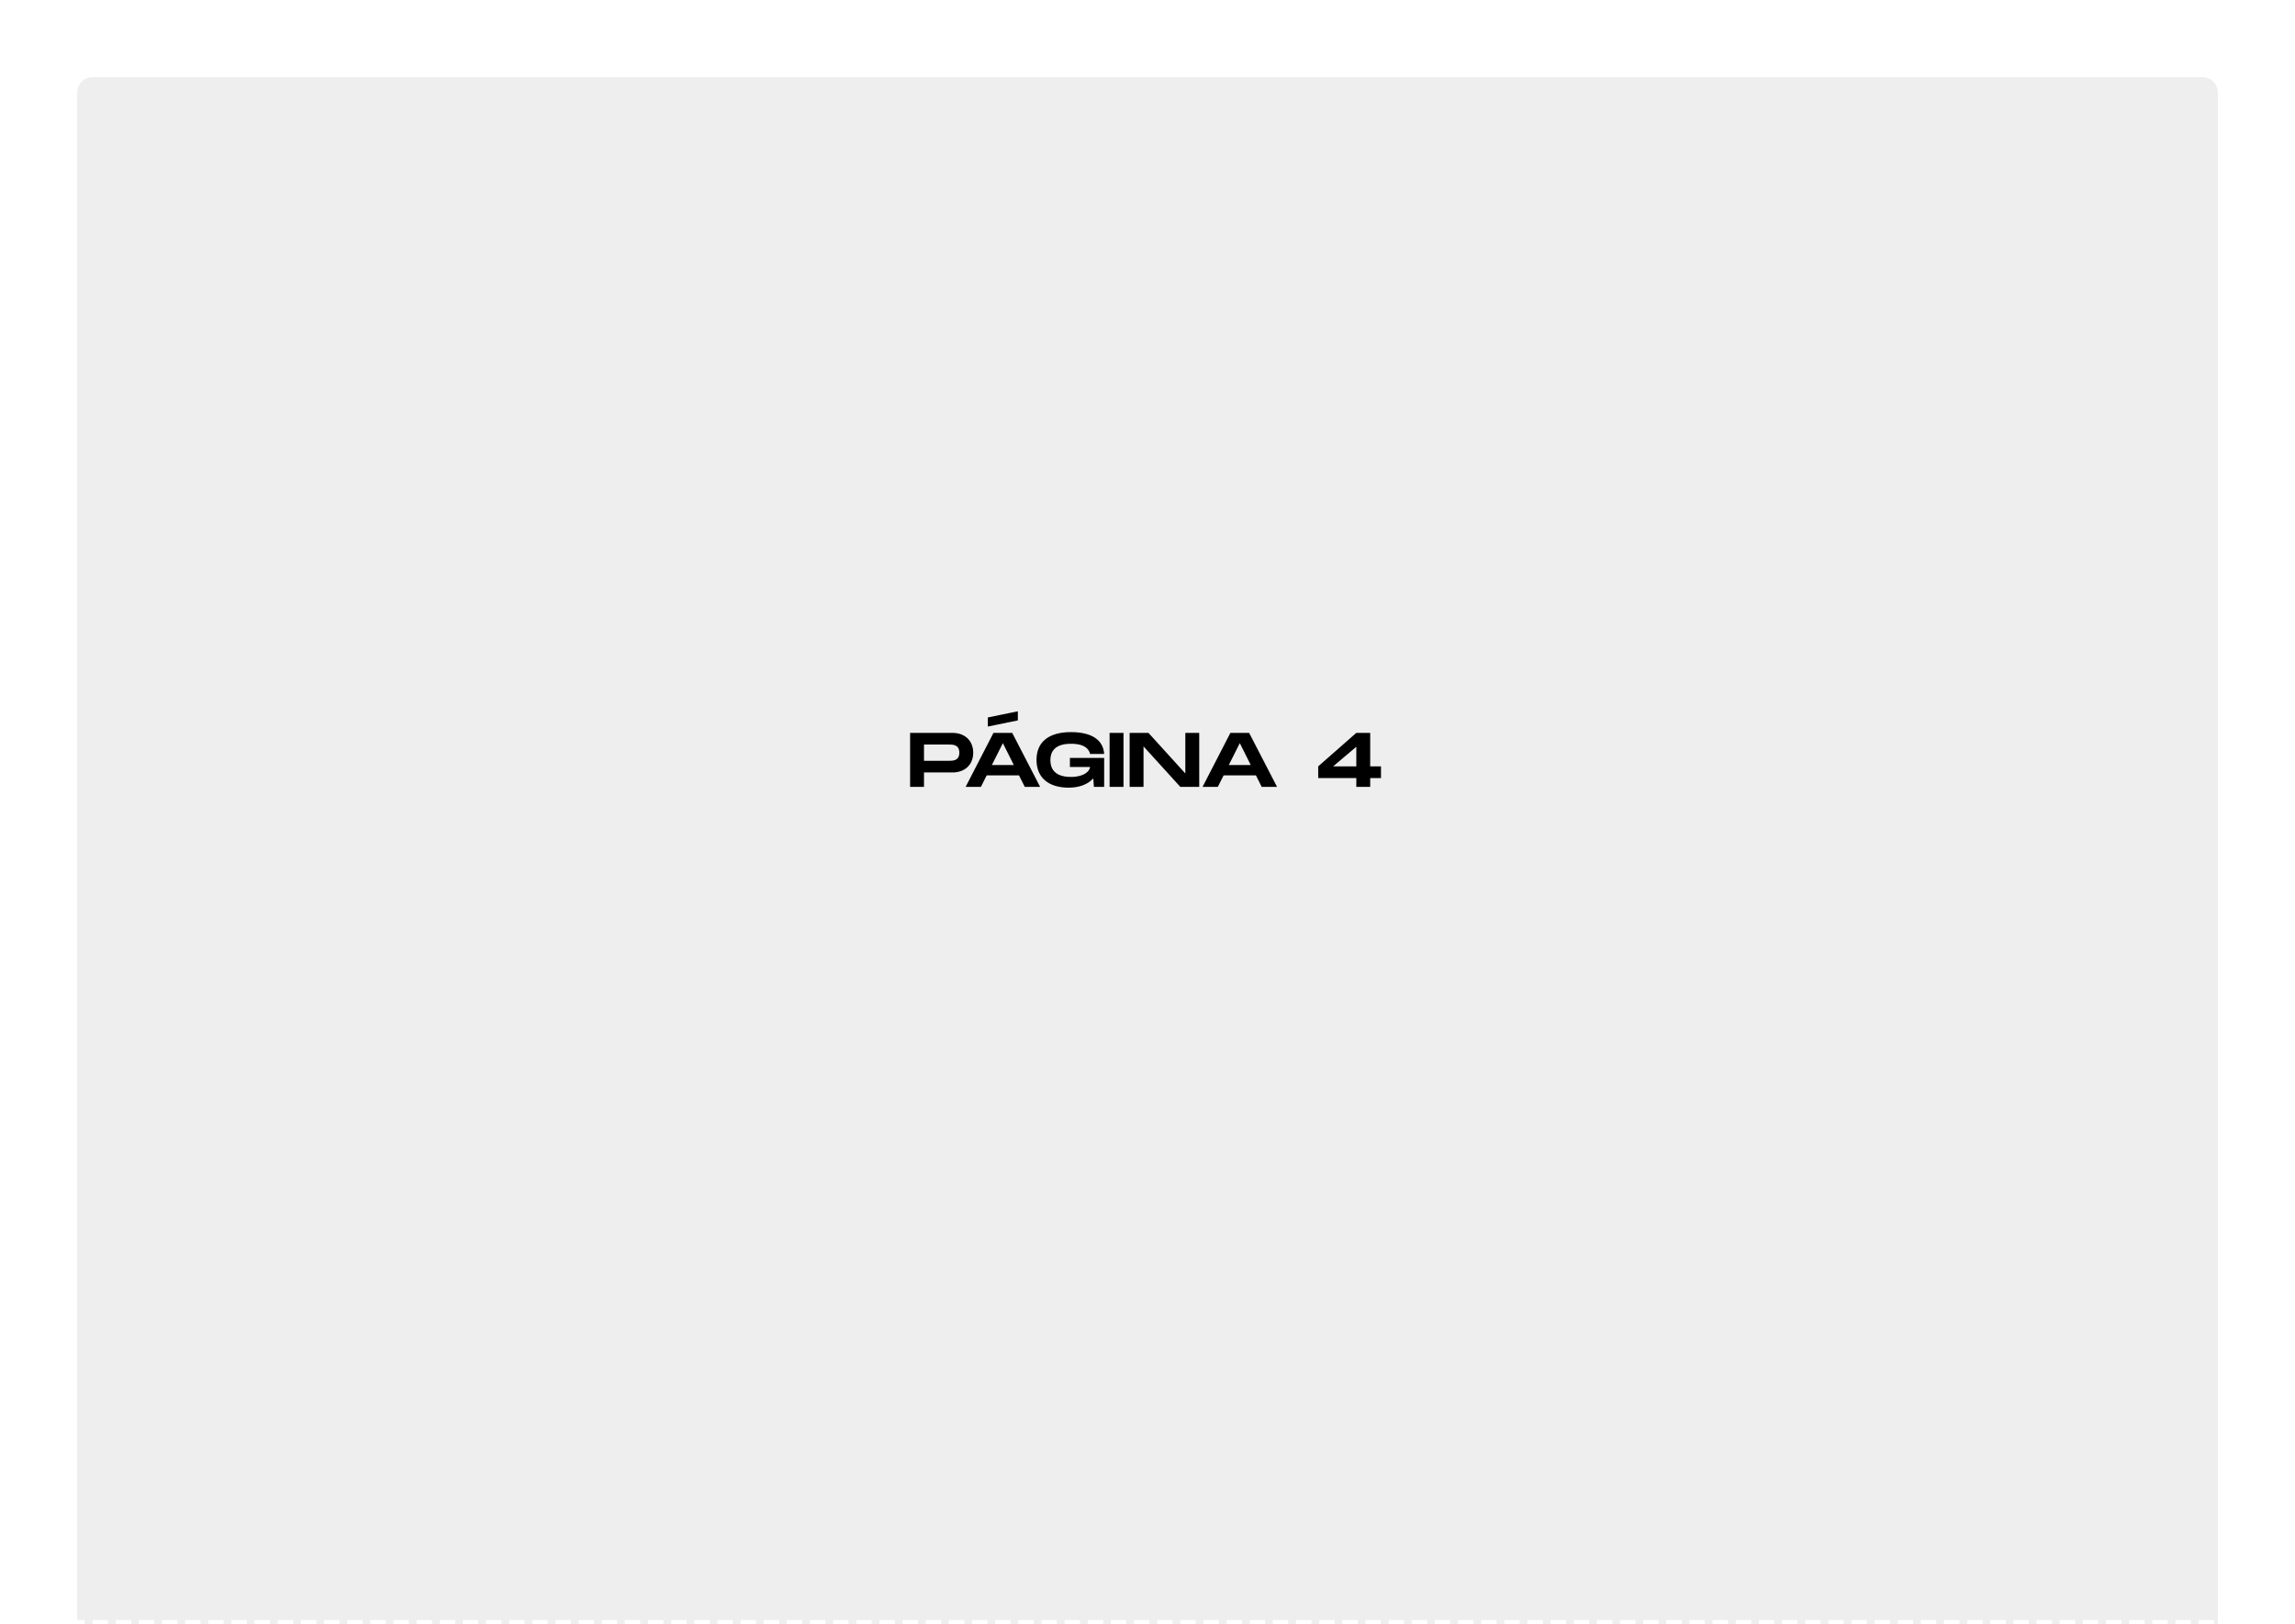
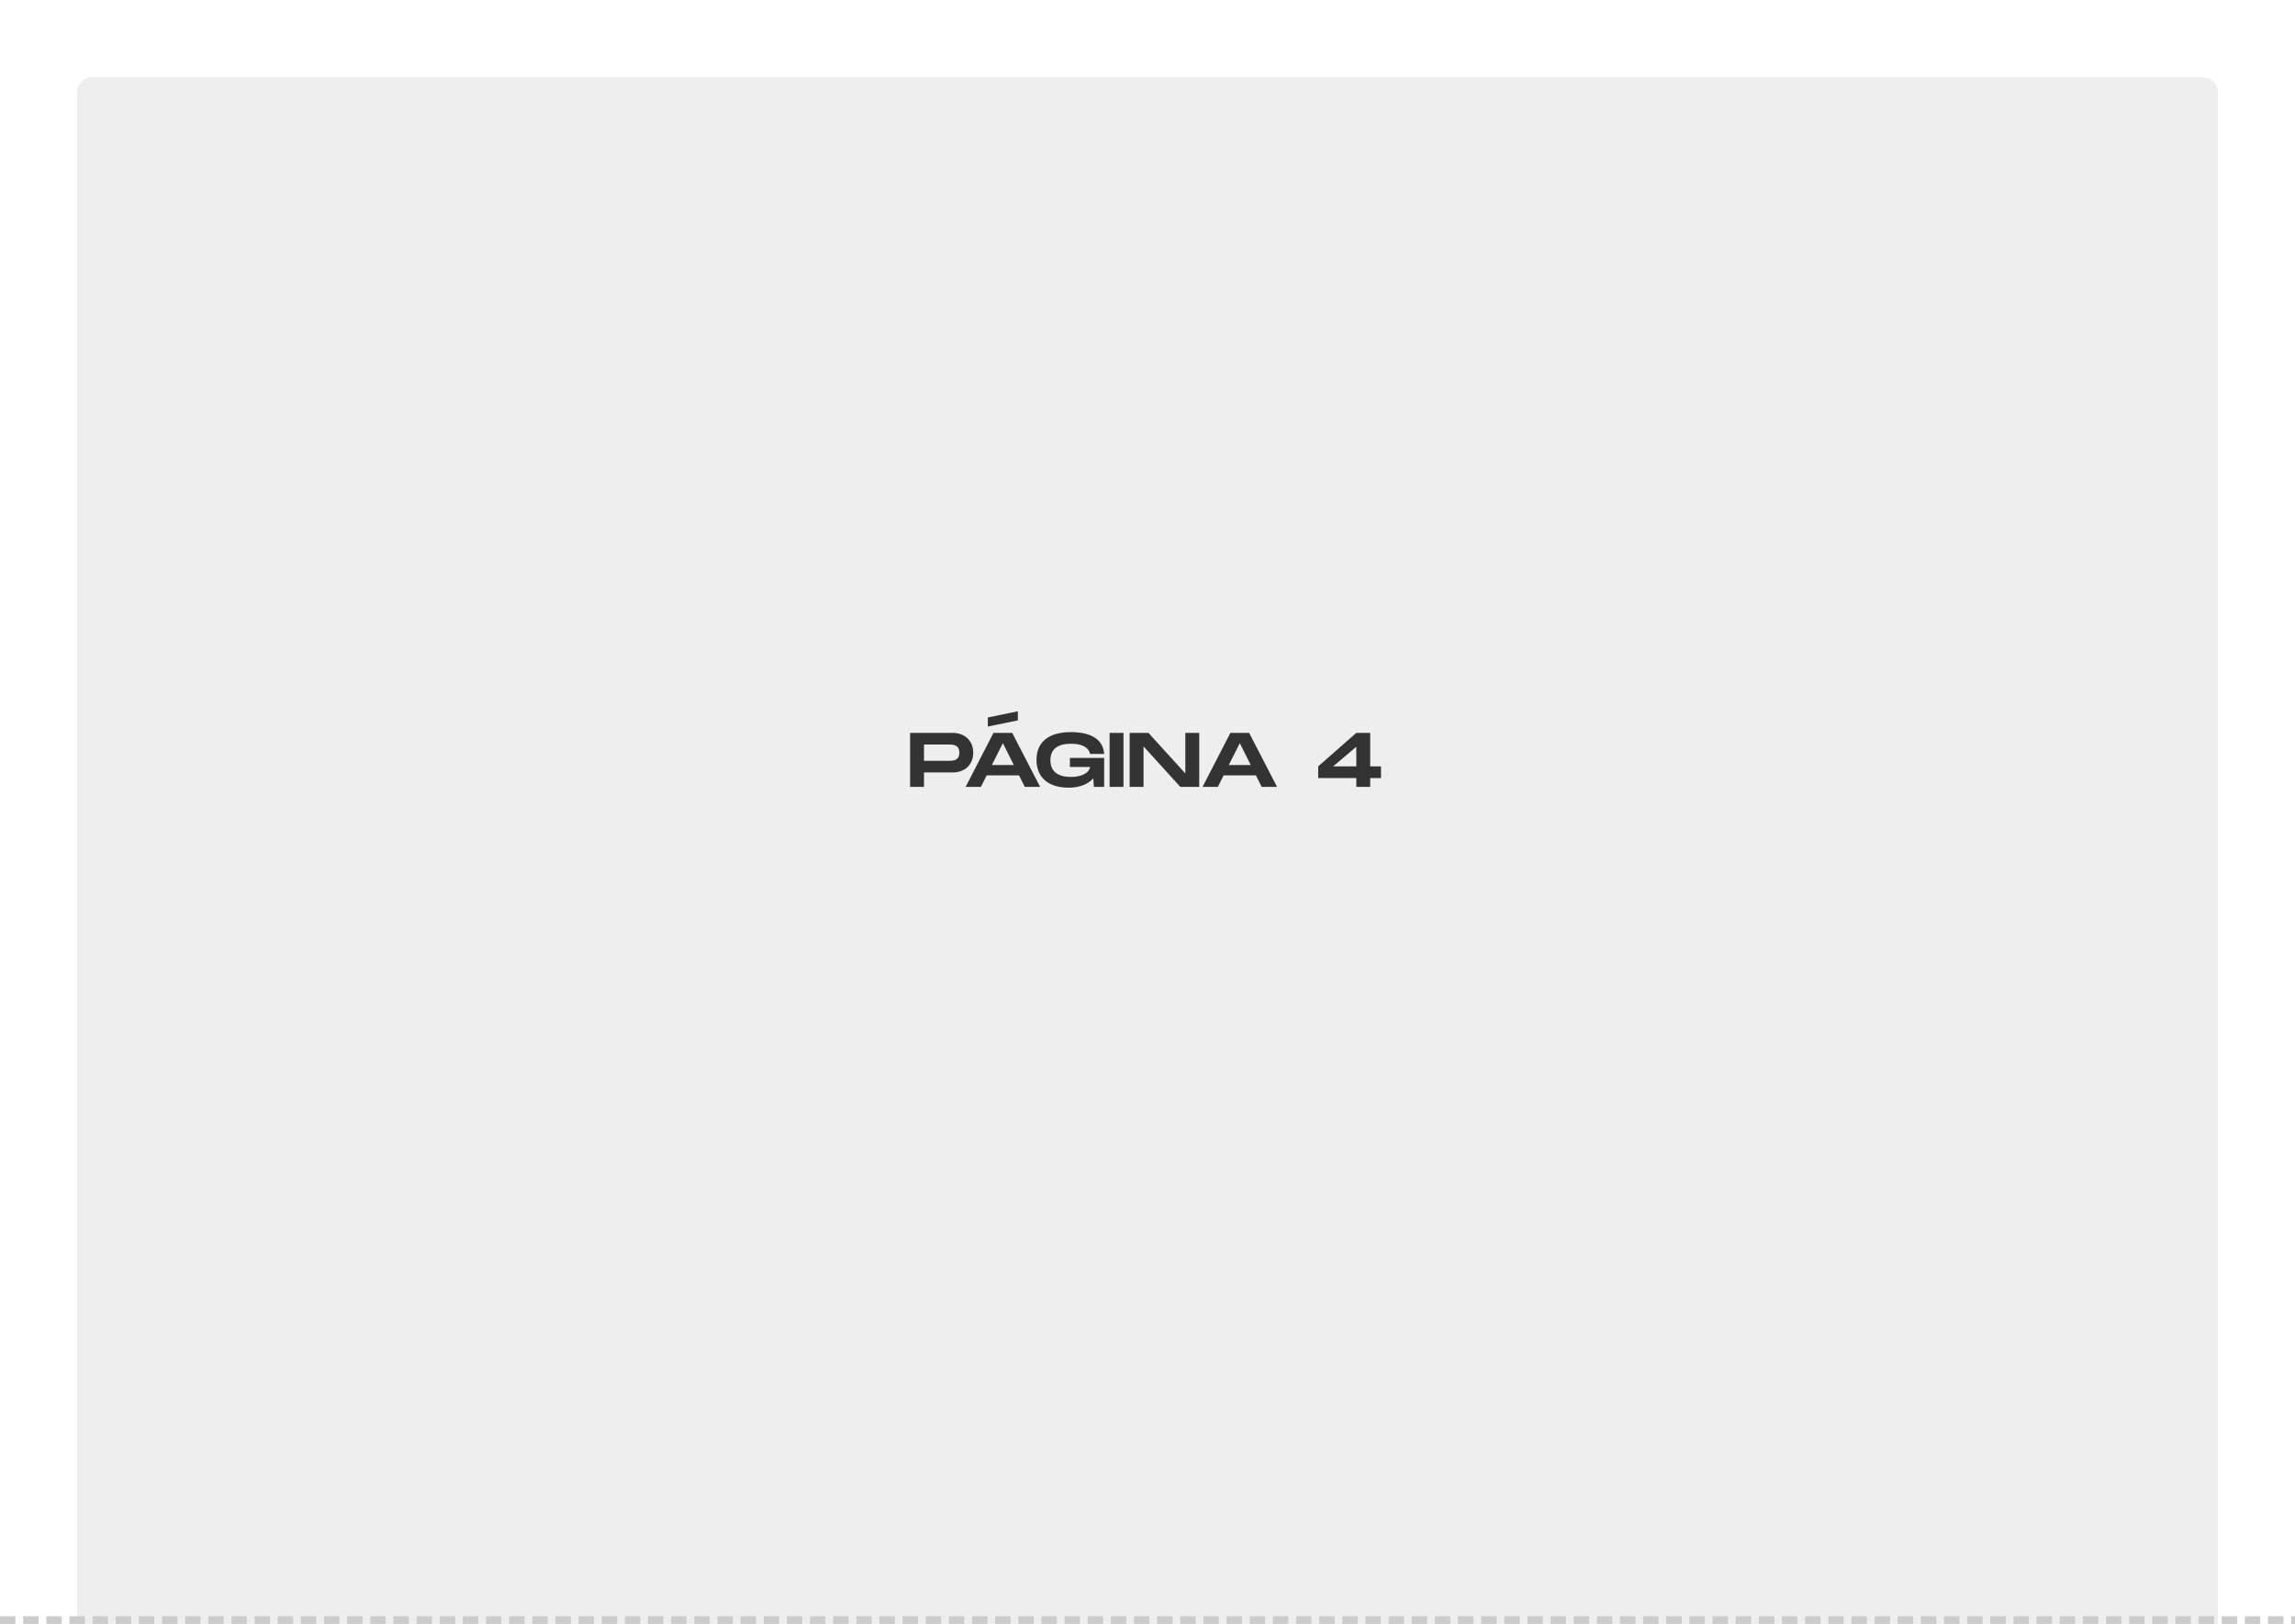
<svg xmlns="http://www.w3.org/2000/svg" width="595" height="421" viewBox="0 0 595 421" fill="none">
-   <rect width="595" height="421" transform="translate(595 421) rotate(-180)" fill="white" />
-   <path d="M575 421L20 421L20 24C20 21.791 21.791 20 24 20L571 20C573.209 20 575 21.791 575 24L575 421Z" fill="#EEEEEE" />
-   <path d="M246.956 190H235.956V204H239.556V200.26H246.956C250.136 200.26 252.316 198.26 252.316 195.14C252.316 192.02 250.136 190 246.956 190ZM245.956 197.24H239.556V193.02H245.956C247.036 193.02 248.716 193.02 248.716 195.14C248.716 197.24 247.036 197.24 245.956 197.24ZM263.886 184.4L256.106 186V188.36L263.886 186.76V184.4ZM265.686 204H269.666L262.426 190H257.566L250.346 204H254.306L255.806 201.02H264.186L265.686 204ZM257.146 198.34L260.006 192.66L262.846 198.34H257.146ZM277.384 198.84H282.604C282.524 199.9 281.124 201.42 277.644 201.42C272.984 201.42 272.324 198.78 272.324 197.08C272.324 195.4 272.964 192.82 277.644 192.82C281.444 192.82 282.404 194.4 282.604 195.46H286.264C286.044 191.98 283.244 189.8 277.644 189.8C271.884 189.8 268.724 192.36 268.724 197C268.724 201.64 271.884 204.2 277.044 204.2C280.024 204.2 282.124 203.24 283.444 201.8L283.604 204H286.264V196.5H277.384V198.84ZM291.274 190H287.674V204H291.274V190ZM307.31 190V200.52L297.75 190H292.87V204H296.47V193.5L306.01 204H310.91V190H307.31ZM327.111 204H331.091L323.851 190H318.991L311.771 204H315.731L317.231 201.02H325.611L327.111 204ZM318.571 198.34L321.431 192.66L324.271 198.34H318.571ZM358.036 198.68H355.236V190H351.636L341.756 198.68V201.72H351.636V204H355.236V201.72H358.036V198.68ZM345.636 198.68L351.636 193.6V198.68H345.636Z" fill="black" />
-   <line y1="420.5" x2="595" y2="420.5" stroke="white" stroke-dasharray="4 2" />
+   <g clip-path="url(#clip0)">
+     <rect width="595" height="421" transform="translate(595 421) rotate(-180)" fill="white" />
+     <path d="M575 421L20 421L20 24C20 21.791 21.791 20 24 20L571 20C573.209 20 575 21.791 575 24L575 421Z" fill="#EEEEEE" />
+     <path d="M246.956 190H235.956V204H239.556V200.26H246.956C250.136 200.26 252.316 198.26 252.316 195.14C252.316 192.02 250.136 190 246.956 190ZM245.956 197.24H239.556V193.02H245.956C247.036 193.02 248.716 193.02 248.716 195.14C248.716 197.24 247.036 197.24 245.956 197.24ZM263.886 184.4L256.106 186V188.36L263.886 186.76V184.4ZM265.686 204H269.666L262.426 190H257.566L250.346 204H254.306L255.806 201.02H264.186L265.686 204ZM257.146 198.34L260.006 192.66L262.846 198.34H257.146ZM277.384 198.84H282.604C282.524 199.9 281.124 201.42 277.644 201.42C272.984 201.42 272.324 198.78 272.324 197.08C272.324 195.4 272.964 192.82 277.644 192.82C281.444 192.82 282.404 194.4 282.604 195.46H286.264C286.044 191.98 283.244 189.8 277.644 189.8C271.884 189.8 268.724 192.36 268.724 197C268.724 201.64 271.884 204.2 277.044 204.2C280.024 204.2 282.124 203.24 283.444 201.8L283.604 204H286.264V196.5H277.384V198.84ZM291.274 190H287.674V204H291.274V190ZM307.31 190V200.52L297.75 190H292.87V204H296.47V193.5L306.01 204H310.91V190H307.31ZM327.111 204H331.091L323.851 190H318.991L311.771 204H315.731L317.231 201.02H325.611L327.111 204ZM318.571 198.34L321.431 192.66L324.271 198.34H318.571ZM358.036 198.68H355.236V190H351.636L341.756 198.68V201.72H351.636V204H355.236V201.72H358.036V198.68ZM345.636 198.68L351.636 193.6V198.68H345.636Z" fill="#333333" />
+     <line y1="420" x2="595" y2="420" stroke="#CCCCCC" stroke-width="2" stroke-dasharray="4 2" />
+   </g>
+   <defs>
+     <clipPath id="clip0">
+       <rect width="595" height="421" fill="white" transform="translate(595 421) rotate(-180)" />
+     </clipPath>
+   </defs>
</svg>
